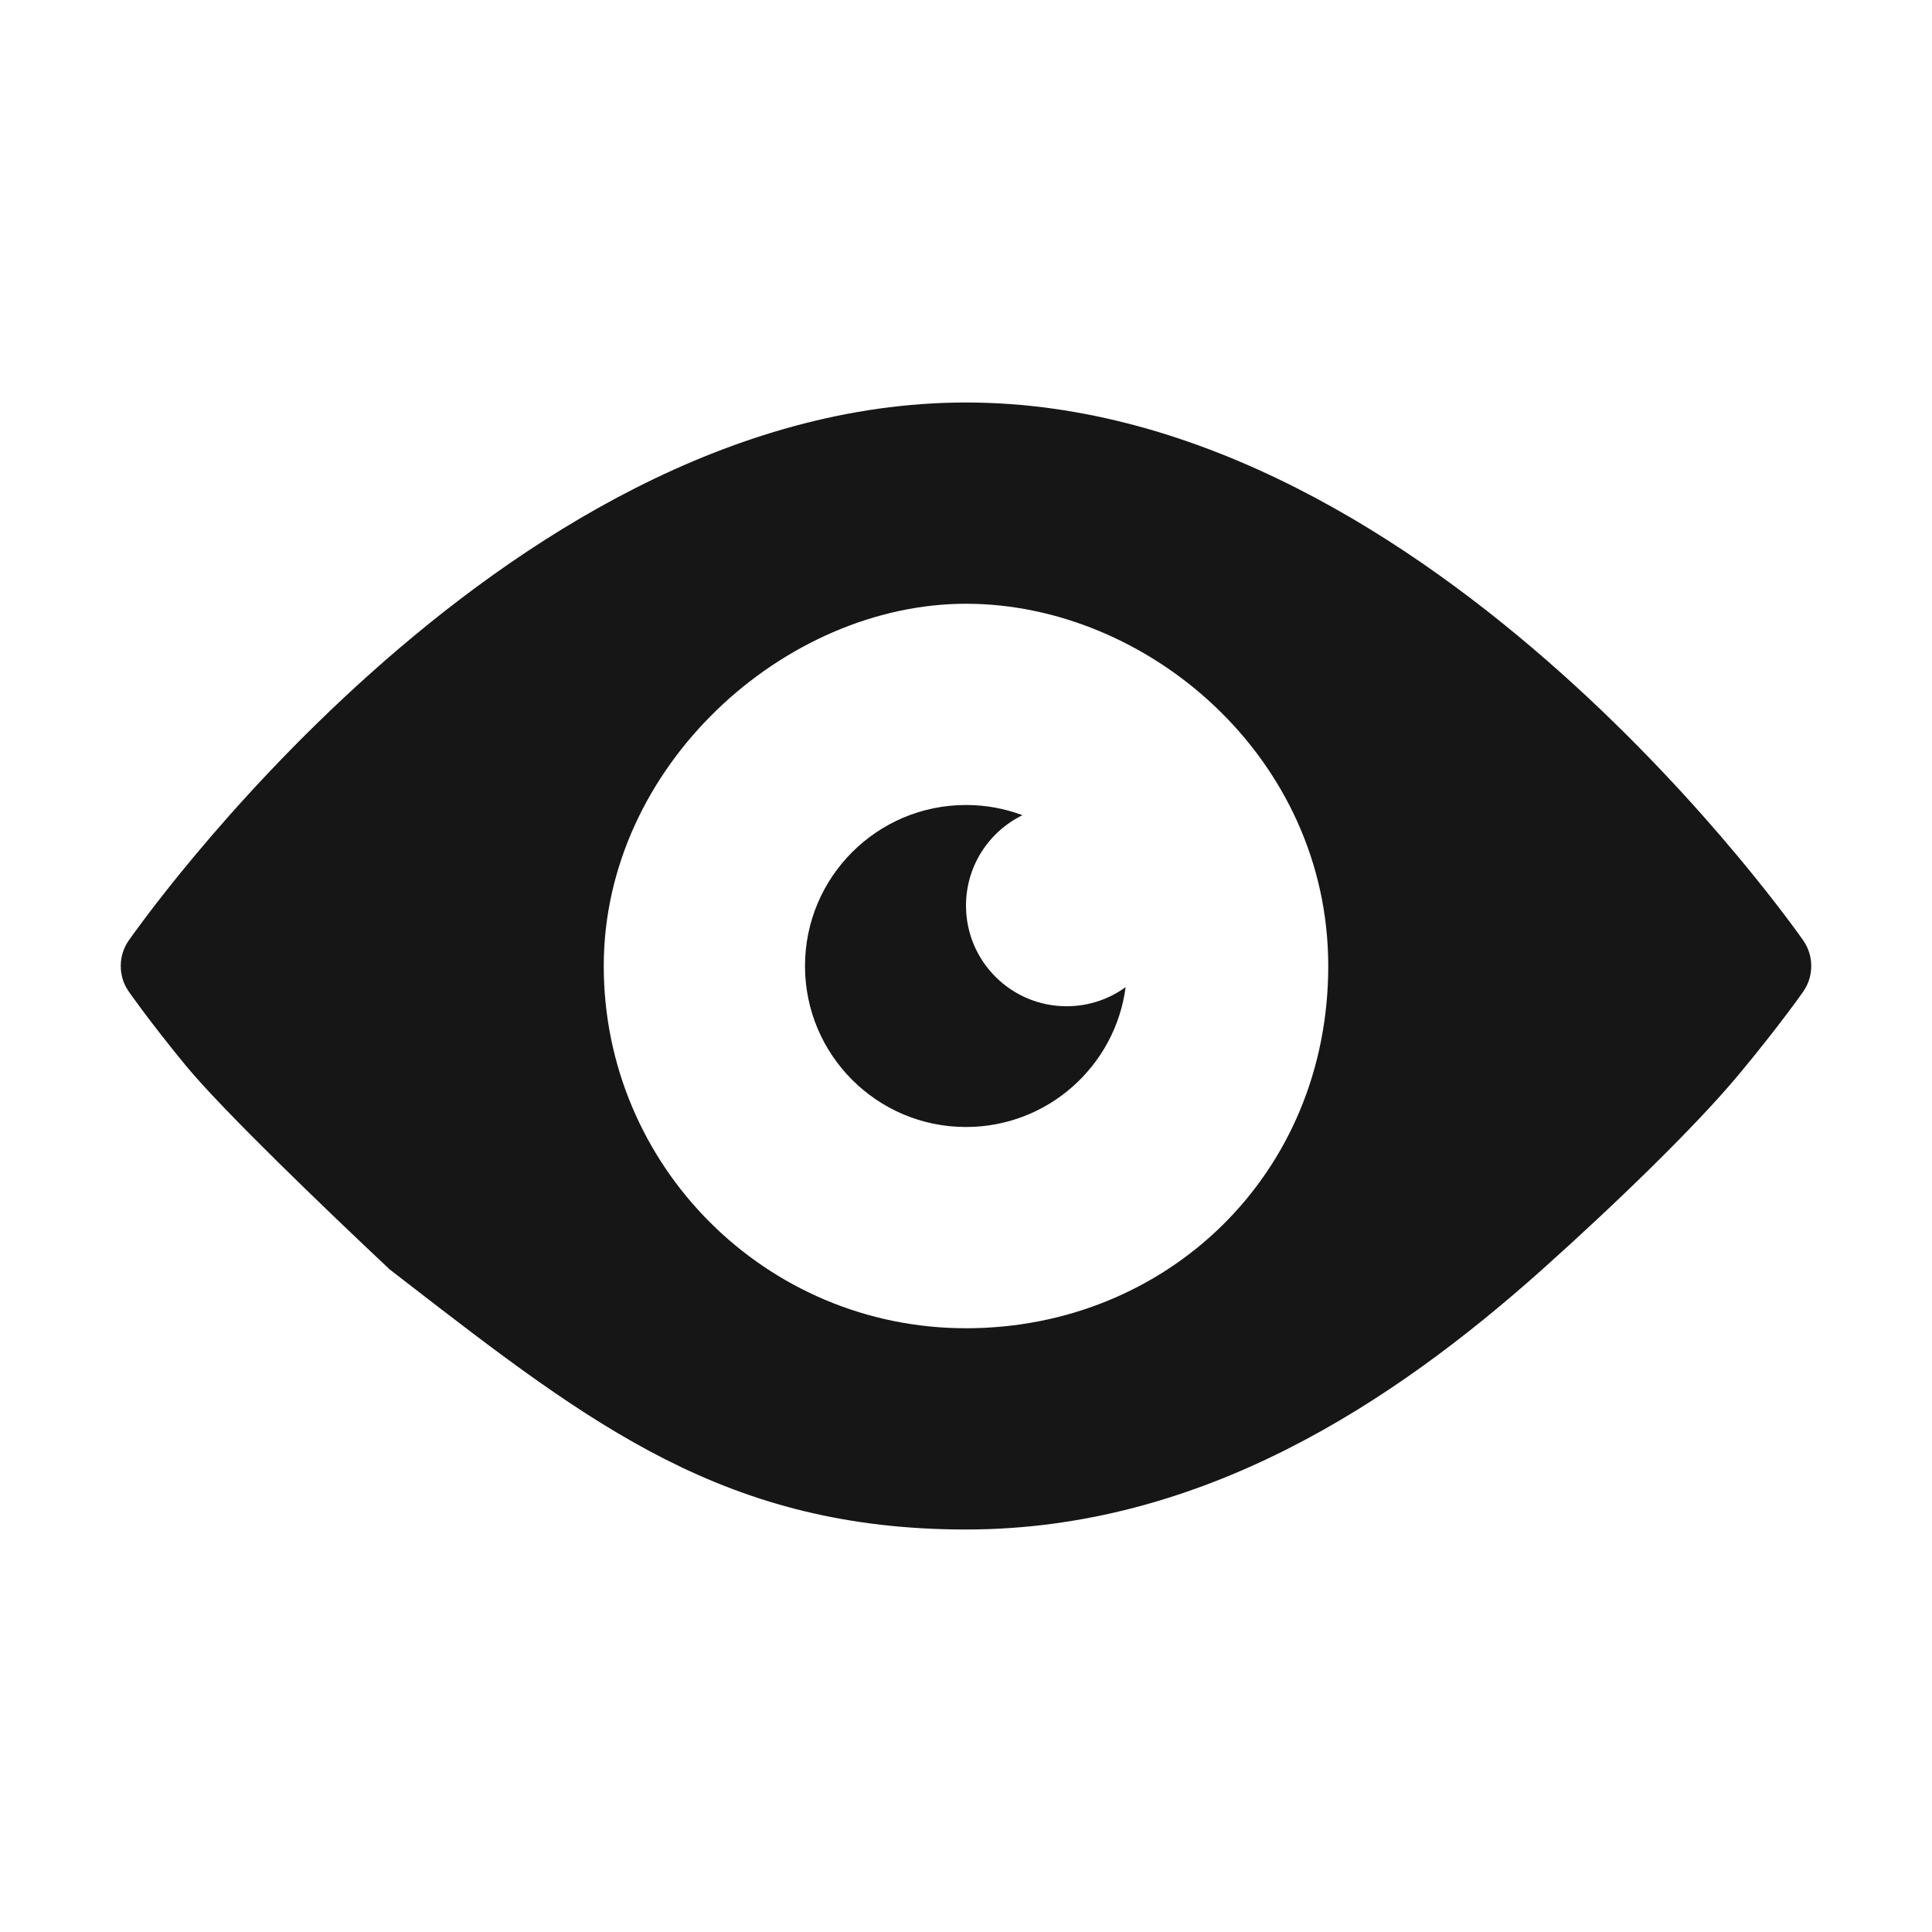
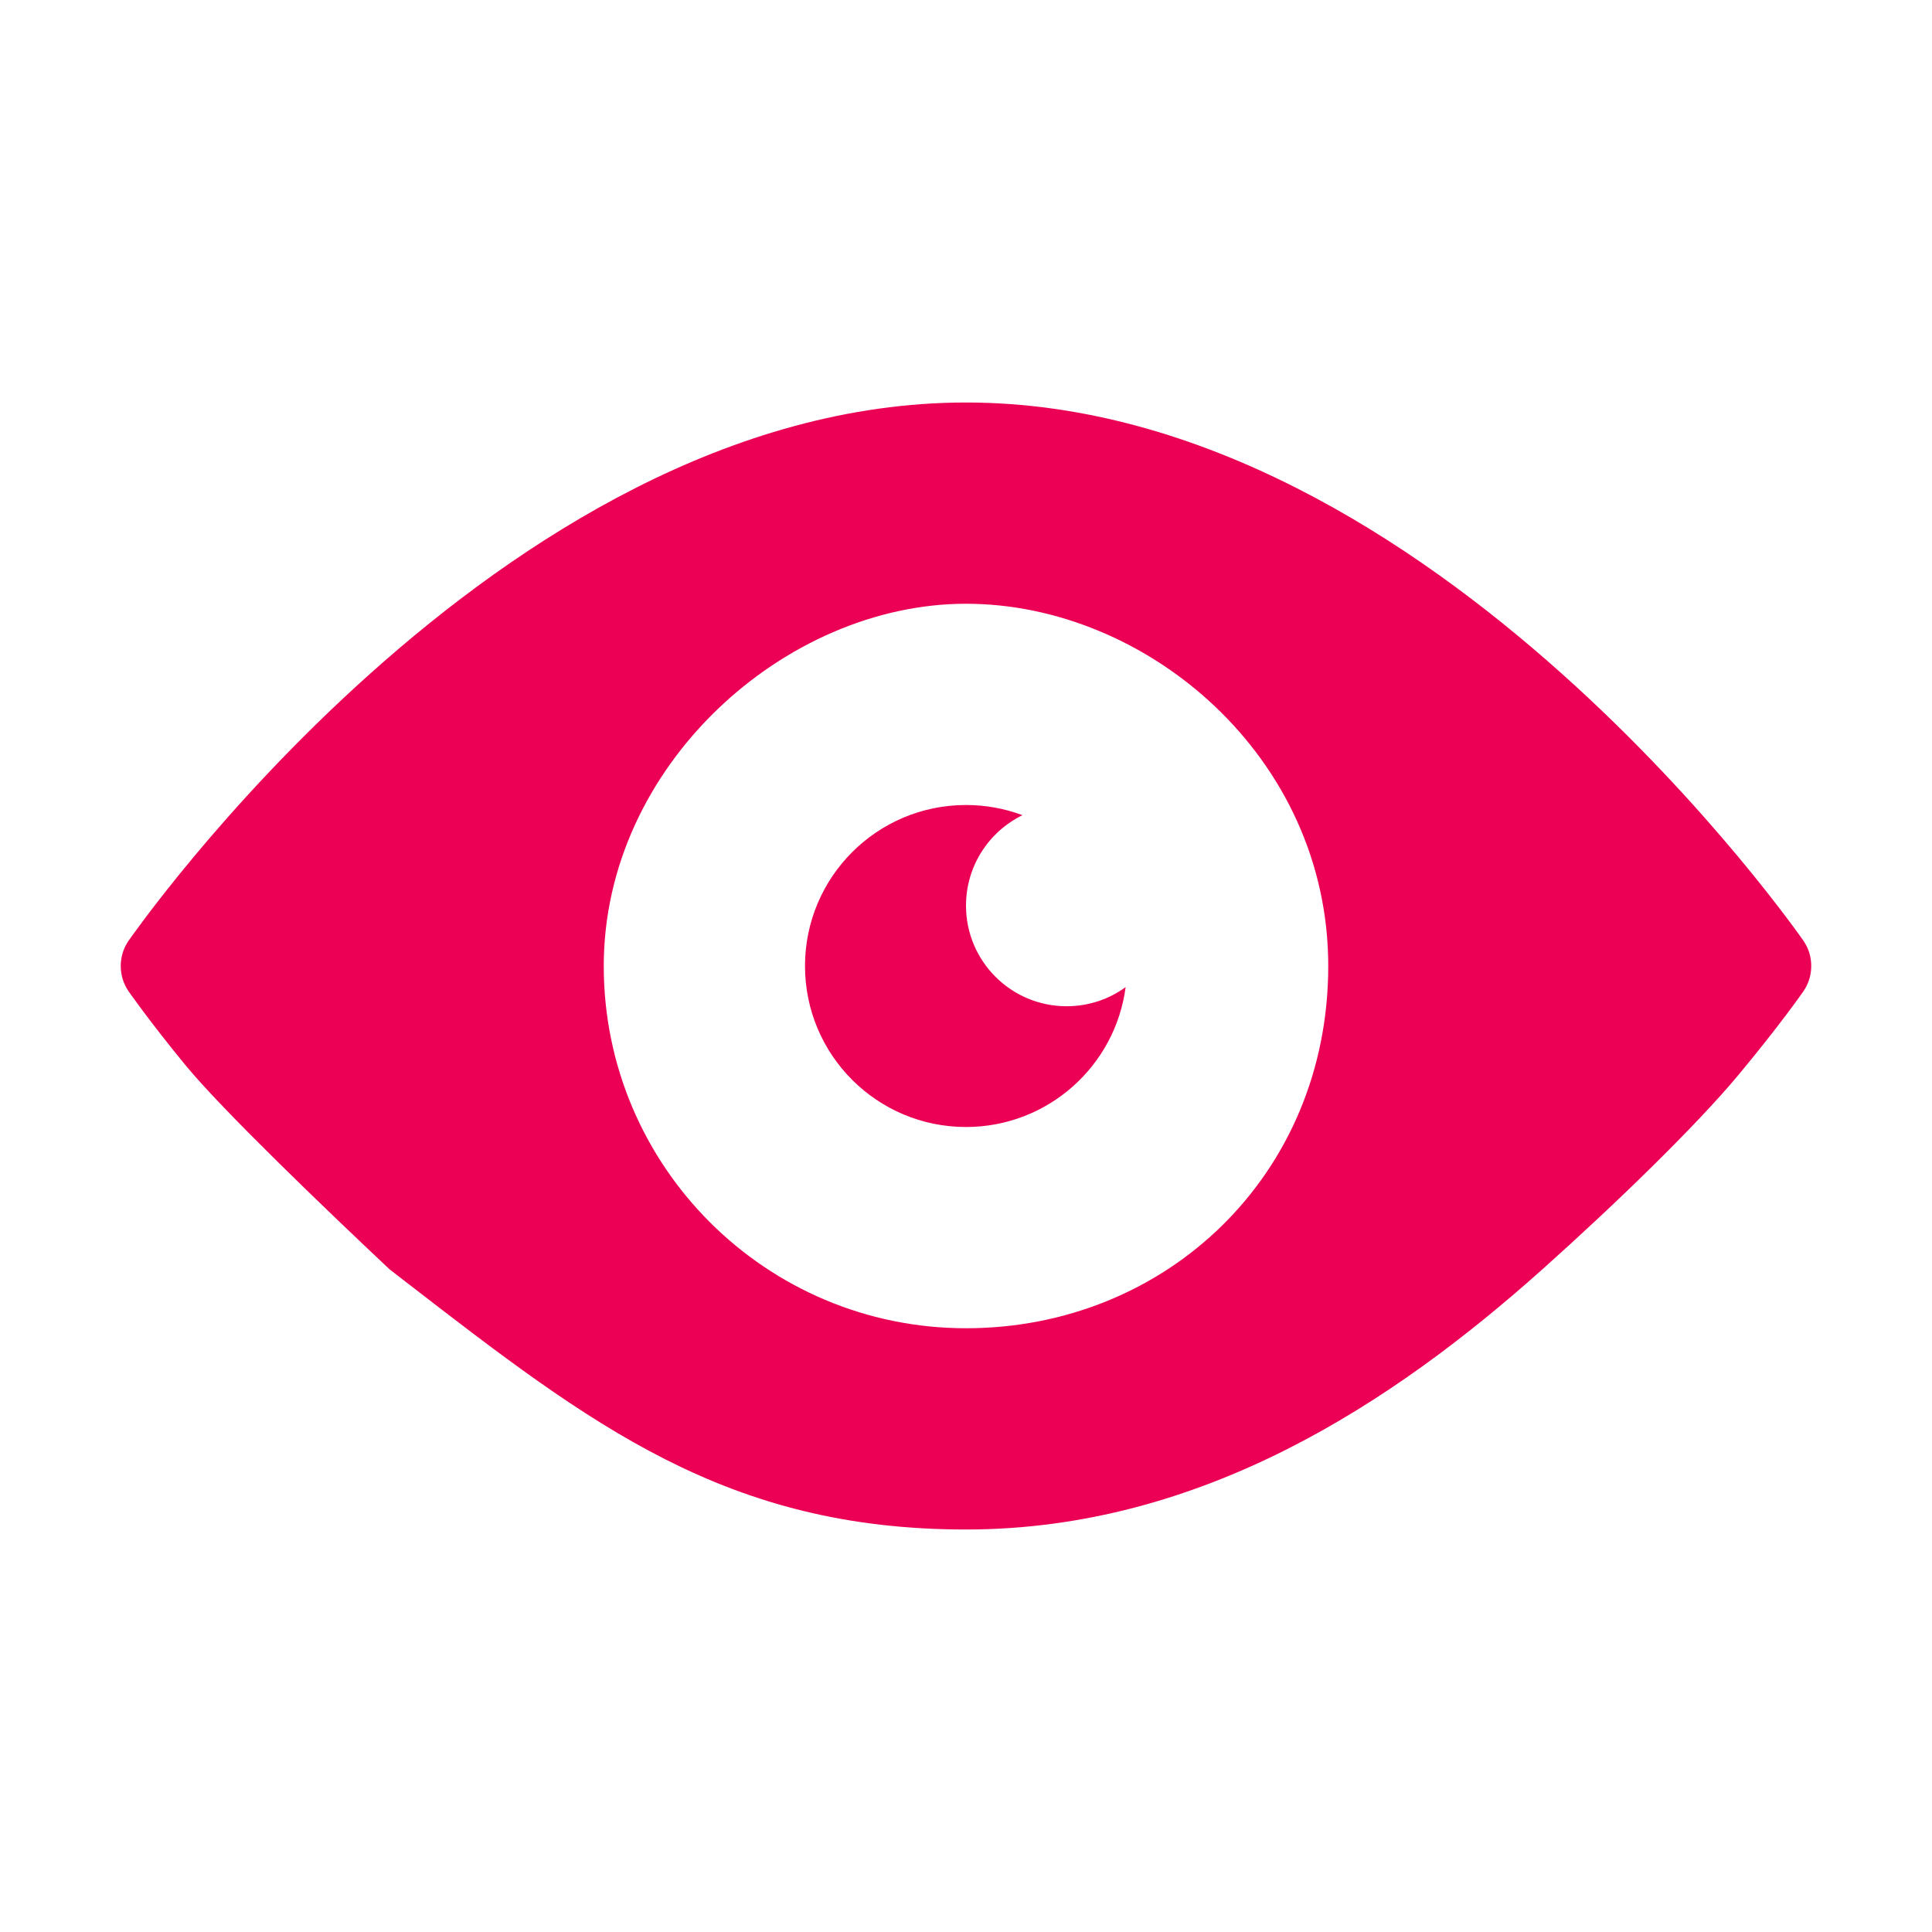
<svg xmlns="http://www.w3.org/2000/svg" width="48" height="48" viewBox="0 0 48 48" fill="none">
-   <path fill-rule="evenodd" clip-rule="evenodd" d="M9.681 31.538C8.05 30.005 5.513 27.565 4.609 26.465C4.157 25.915 3.806 25.459 3.566 25.139C3.446 24.978 3.354 24.852 3.291 24.764C3.26 24.721 3.236 24.686 3.219 24.663L3.199 24.635L3.194 24.627L3.192 24.624C2.936 24.255 2.936 23.745 3.192 23.376L3.192 23.375L3.194 23.372L3.2 23.363L3.223 23.332C3.242 23.305 3.27 23.265 3.306 23.215C3.378 23.115 3.485 22.97 3.623 22.786C3.899 22.42 4.303 21.9 4.822 21.278C5.859 20.035 7.36 18.378 9.218 16.718C12.908 13.421 18.134 10 24 10C29.866 10 35.092 13.421 38.782 16.718C40.64 18.378 42.141 20.035 43.178 21.278C43.697 21.9 44.101 22.42 44.377 22.786C44.516 22.97 44.622 23.115 44.694 23.215C44.73 23.265 44.758 23.305 44.777 23.332L44.8 23.363L44.806 23.372L44.808 23.375L44.808 23.376C45.064 23.745 45.064 24.255 44.808 24.624L44.808 24.625L44.806 24.628L44.8 24.637L44.777 24.668C44.758 24.695 44.73 24.735 44.694 24.785C44.622 24.885 44.516 25.03 44.377 25.214C44.101 25.58 43.697 26.1 43.178 26.722C42.141 27.965 40.176 29.878 38.318 31.538C34.629 34.835 29.866 38 24 38C18.041 38 14.688 35.408 10.082 31.848L9.681 31.538ZM33 24C33 29.192 28.972 33 24 33C19.028 33 15 28.972 15 24C15 19.028 19.5 15 24 15C28.5 15 33 18.808 33 24ZM24 28C26.031 28 27.709 26.486 27.966 24.525C27.554 24.824 27.048 25 26.5 25C25.119 25 24 23.881 24 22.5C24 21.513 24.572 20.659 25.403 20.253C24.966 20.089 24.494 20 24 20C21.791 20 20 21.791 20 24C20 26.209 21.791 28 24 28Z" fill="#161617" />
+   <path fill-rule="evenodd" clip-rule="evenodd" d="M9.681 31.538C8.05 30.005 5.513 27.565 4.609 26.465C4.157 25.915 3.806 25.459 3.566 25.139C3.446 24.978 3.354 24.852 3.291 24.764C3.26 24.721 3.236 24.686 3.219 24.663L3.199 24.635L3.194 24.627L3.192 24.624C2.936 24.255 2.936 23.745 3.192 23.376L3.192 23.375L3.194 23.372L3.2 23.363L3.223 23.332C3.242 23.305 3.27 23.265 3.306 23.215C3.378 23.115 3.485 22.97 3.623 22.786C3.899 22.42 4.303 21.9 4.822 21.278C5.859 20.035 7.36 18.378 9.218 16.718C12.908 13.421 18.134 10 24 10C29.866 10 35.092 13.421 38.782 16.718C40.64 18.378 42.141 20.035 43.178 21.278C43.697 21.9 44.101 22.42 44.377 22.786C44.516 22.97 44.622 23.115 44.694 23.215C44.73 23.265 44.758 23.305 44.777 23.332L44.8 23.363L44.806 23.372L44.808 23.375L44.808 23.376C45.064 23.745 45.064 24.255 44.808 24.624L44.808 24.625L44.806 24.628L44.8 24.637L44.777 24.668C44.758 24.695 44.73 24.735 44.694 24.785C44.622 24.885 44.516 25.03 44.377 25.214C44.101 25.58 43.697 26.1 43.178 26.722C42.141 27.965 40.176 29.878 38.318 31.538C34.629 34.835 29.866 38 24 38C18.041 38 14.688 35.408 10.082 31.848L9.681 31.538ZM33 24C33 29.192 28.972 33 24 33C19.028 33 15 28.972 15 24C15 19.028 19.5 15 24 15C28.5 15 33 18.808 33 24ZM24 28C26.031 28 27.709 26.486 27.966 24.525C27.554 24.824 27.048 25 26.5 25C25.119 25 24 23.881 24 22.5C24 21.513 24.572 20.659 25.403 20.253C24.966 20.089 24.494 20 24 20C21.791 20 20 21.791 20 24C20 26.209 21.791 28 24 28Z" fill="#EB0055" />
</svg>
